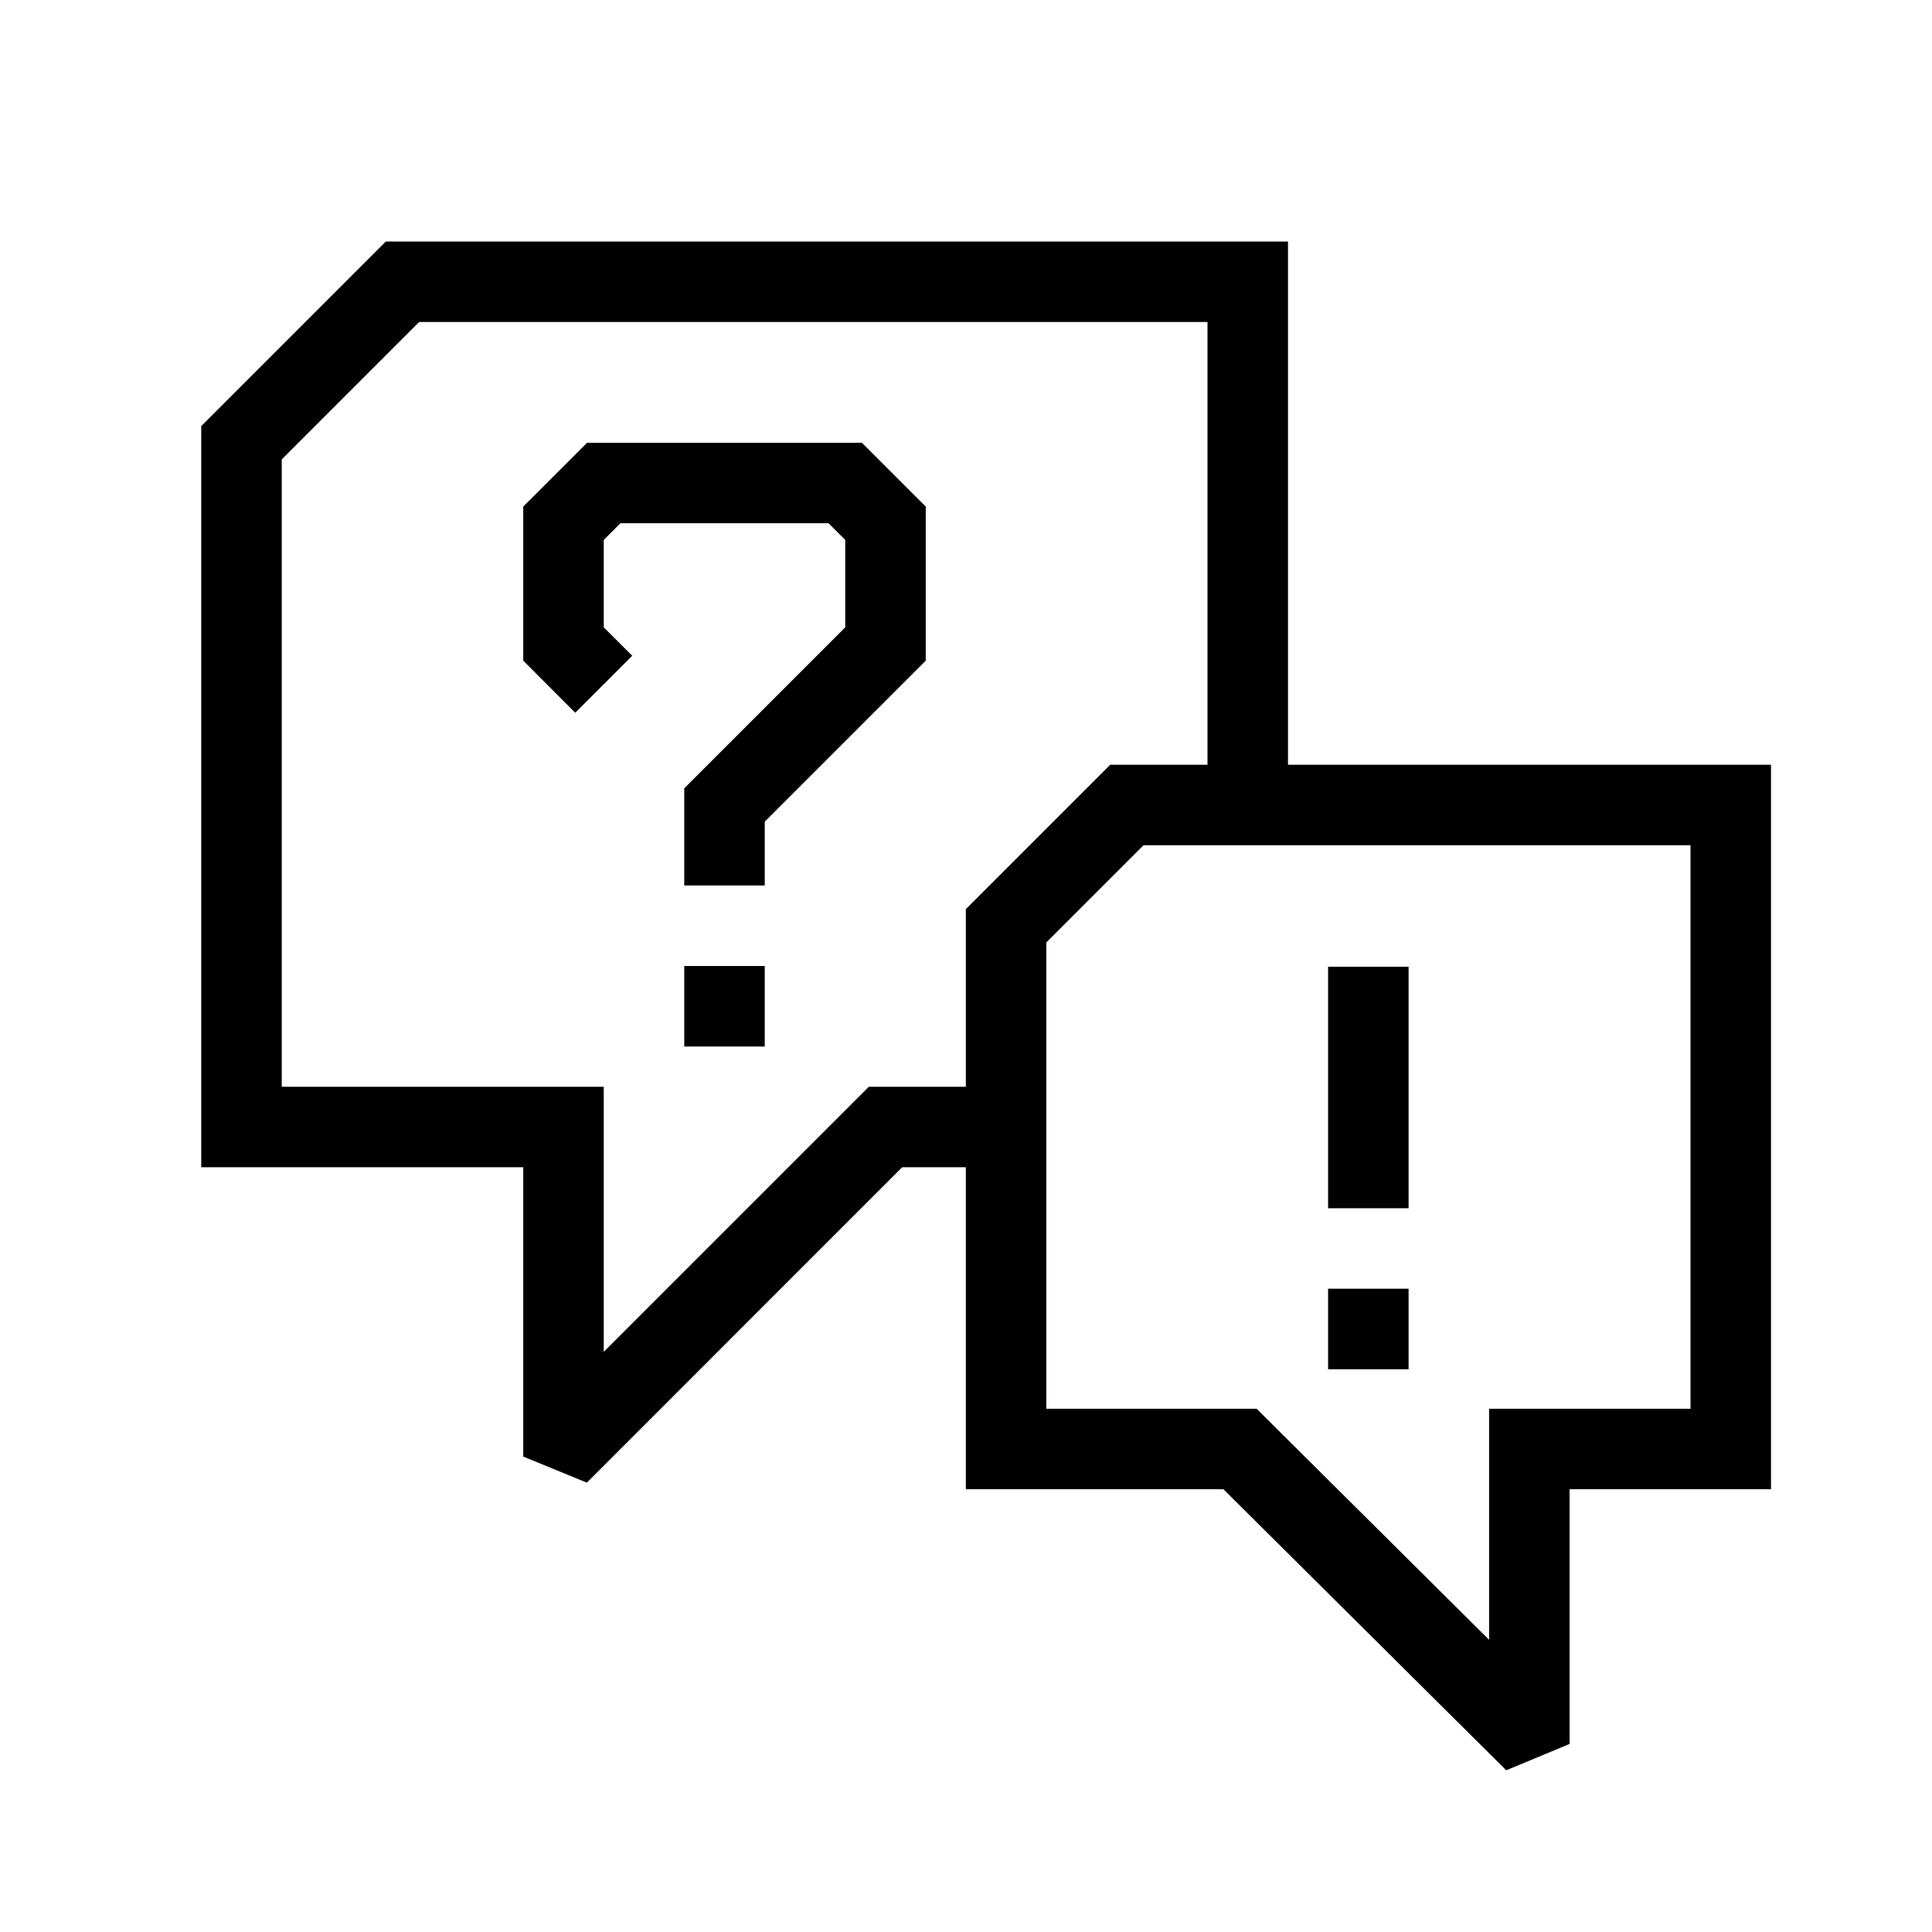
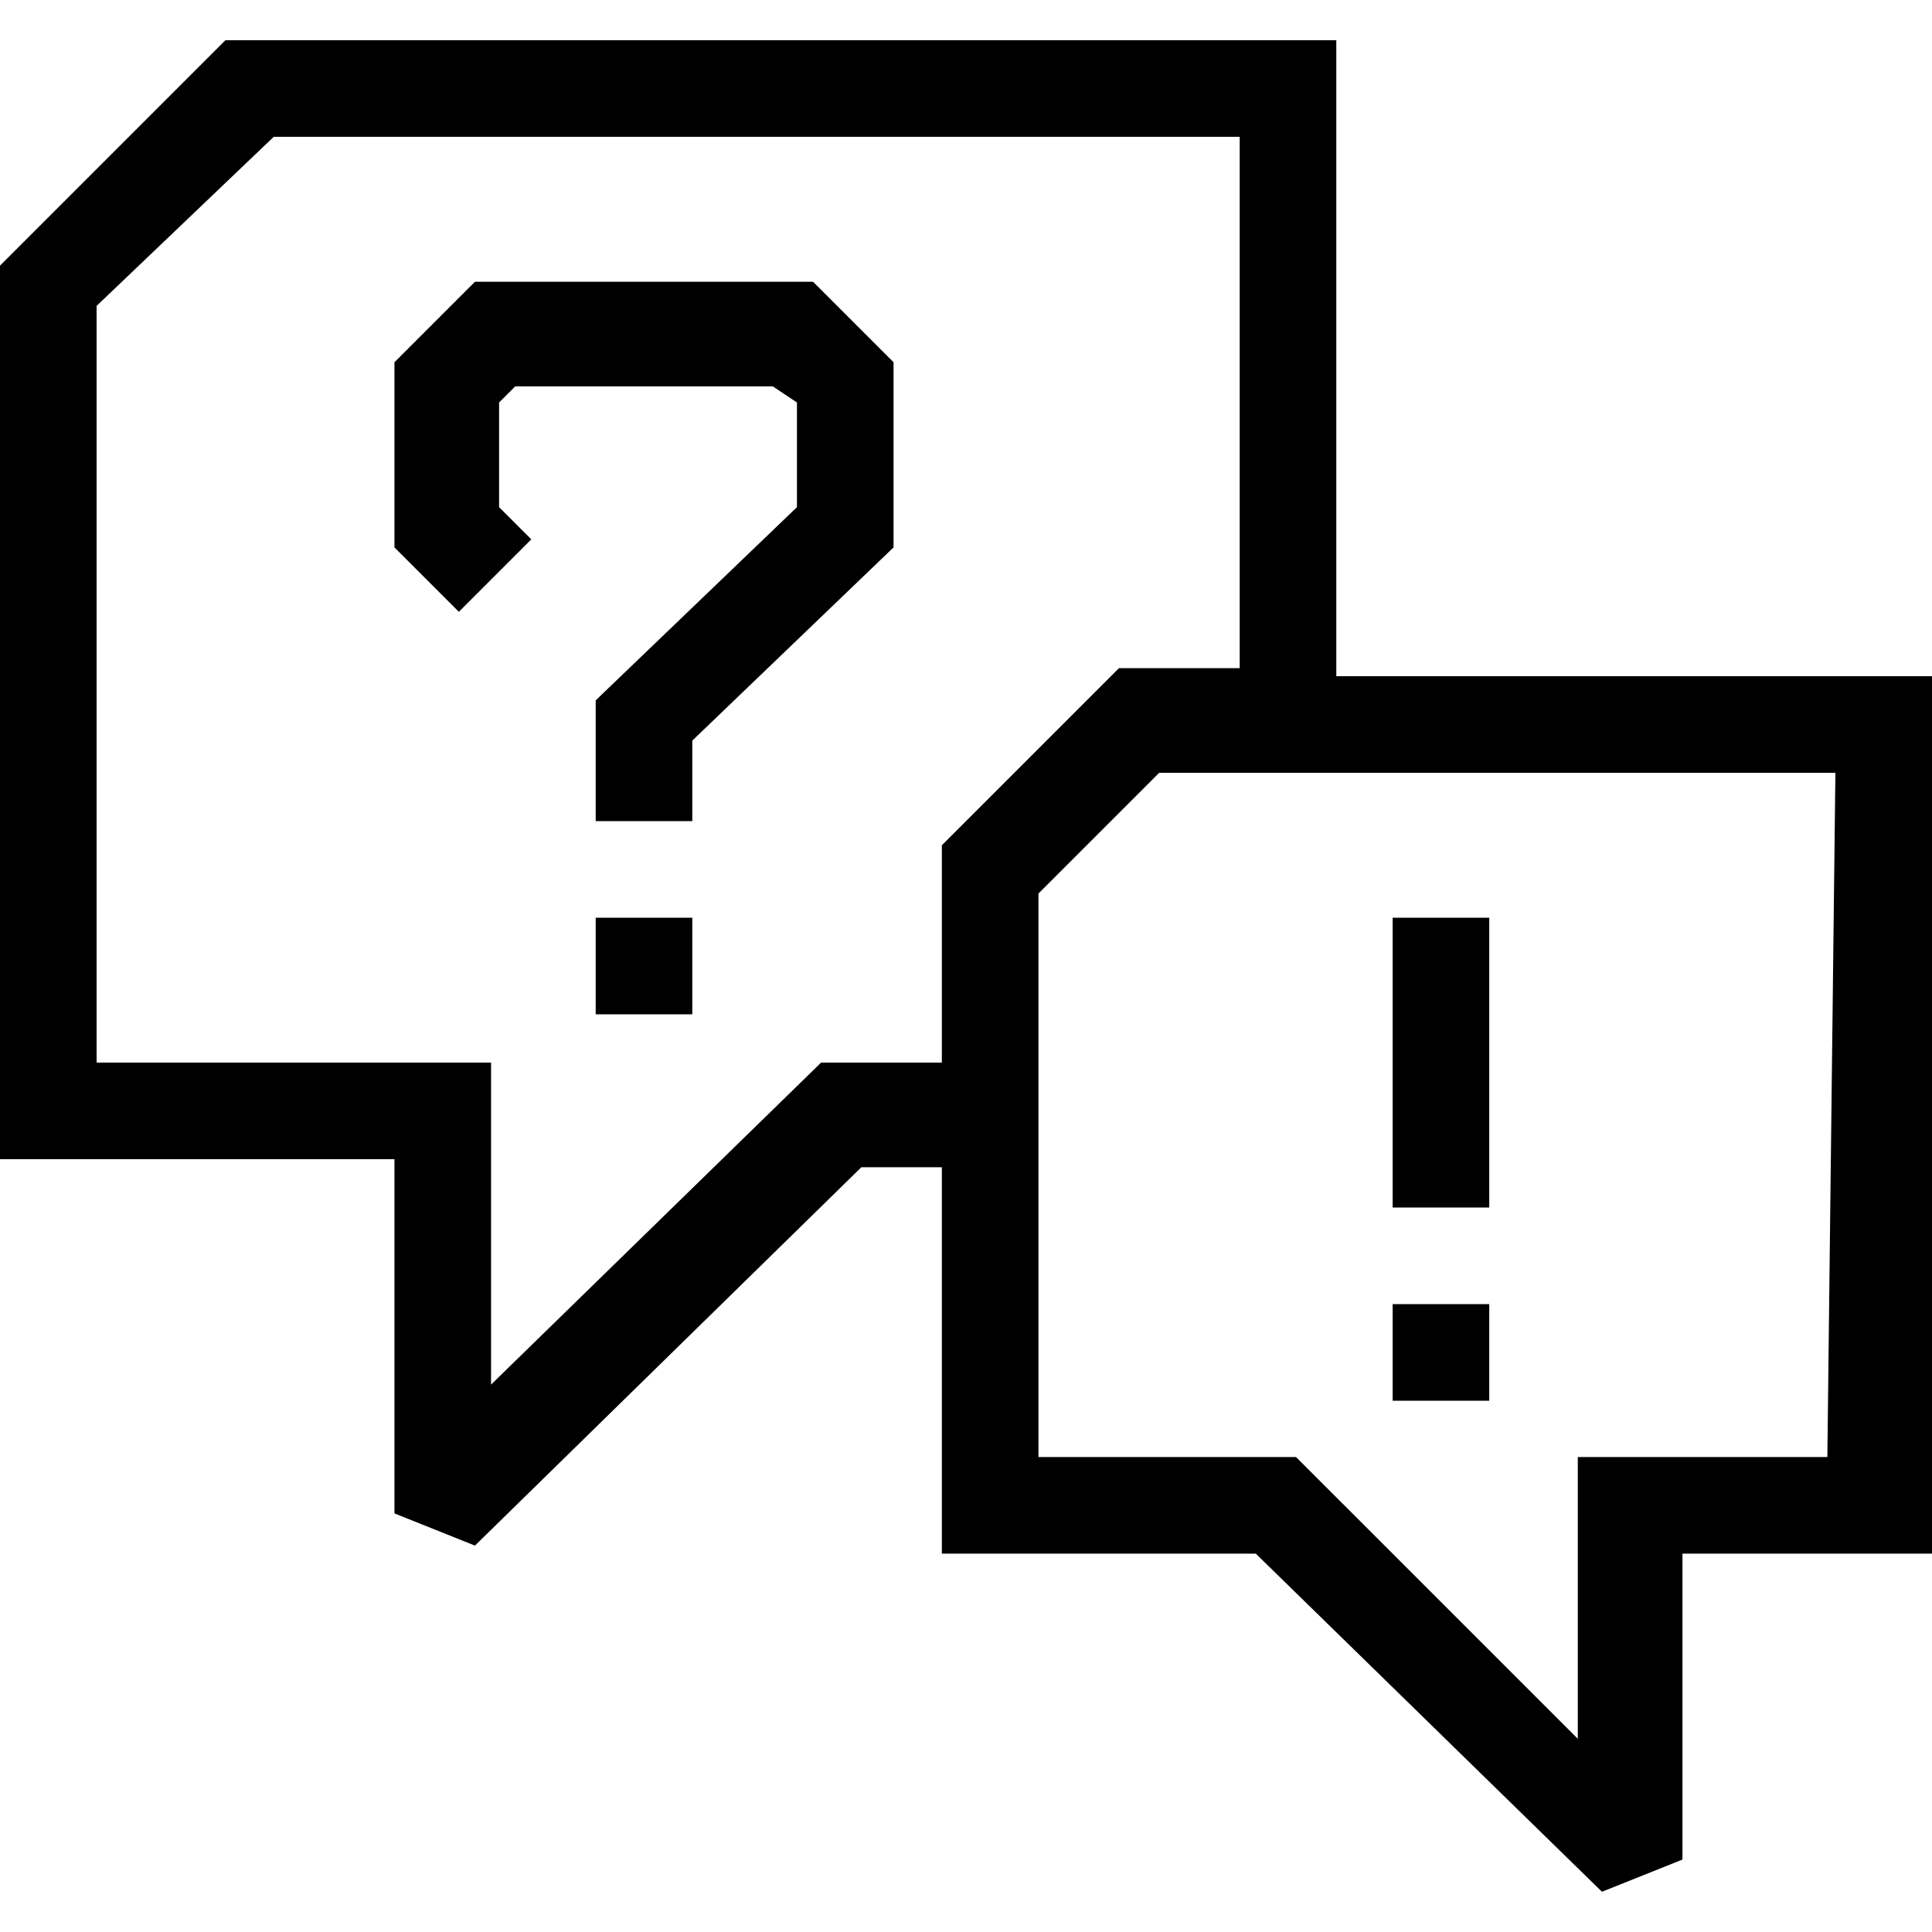
<svg xmlns="http://www.w3.org/2000/svg" viewBox="0 0 24 24">
-   <path d="M16 9.5V3H4.793L2.5 5.293V14.5h4v3.594l.79.324 3.917-3.918h.791v4h3.2l3.513 3.491.787-.327V18.5H22v-9zm-4.002 4h-1.205L7.5 16.793V13.5h-4V5.707L5.207 4H15v5.5h-1.209l-1.793 1.793zm9.002 4h-2.502v2.87L15.61 17.5h-2.612v-5.793l1.207-1.207H21z" />
-   <path d="M7.293 5.5l-.793.793v1.914l.646.647.708-.708-.354-.353V6.707l.207-.207h2.586l.207.207v1.086l-2 2V11h1v-.793l2-2V6.293l-.793-.793H7.293zM8.5 12h1v1h-1zM16.498 12.009h1v3h-1zM16.498 16.009h1v1h-1z" />
+   <path d="M16.6.5v7.9H24v10.9h-3.1v3.8l-1 .4-4.3-4.2h-3.9v-4.8h-1l-4.8 4.7-1-.4v-4.4H0V3.3L2.8.5zm6.2 9.1h-8.4l-1.5 1.5v7h3.2l3.5 3.5v-3.5h3.1zm-4.3 6.6v1.2h-1.2v-1.2zM15.4 1.7h-12L1.2 3.8v9.4h4.9v4l4.1-4h1.5v-2.7l2.2-2.2h1.5zm3.1 9.7V15h-1.2v-3.6zm-9.9 0v1.2H7.4v-1.2zm1.5-7.9l1 1v2.3L8.6 9.2v1H7.4V8.7l2.5-2.4V5l-.3-.2H6.4l-.2.2v1.3l.4.4-.9.9-.8-.8V4.5l1-1z" />
</svg>
